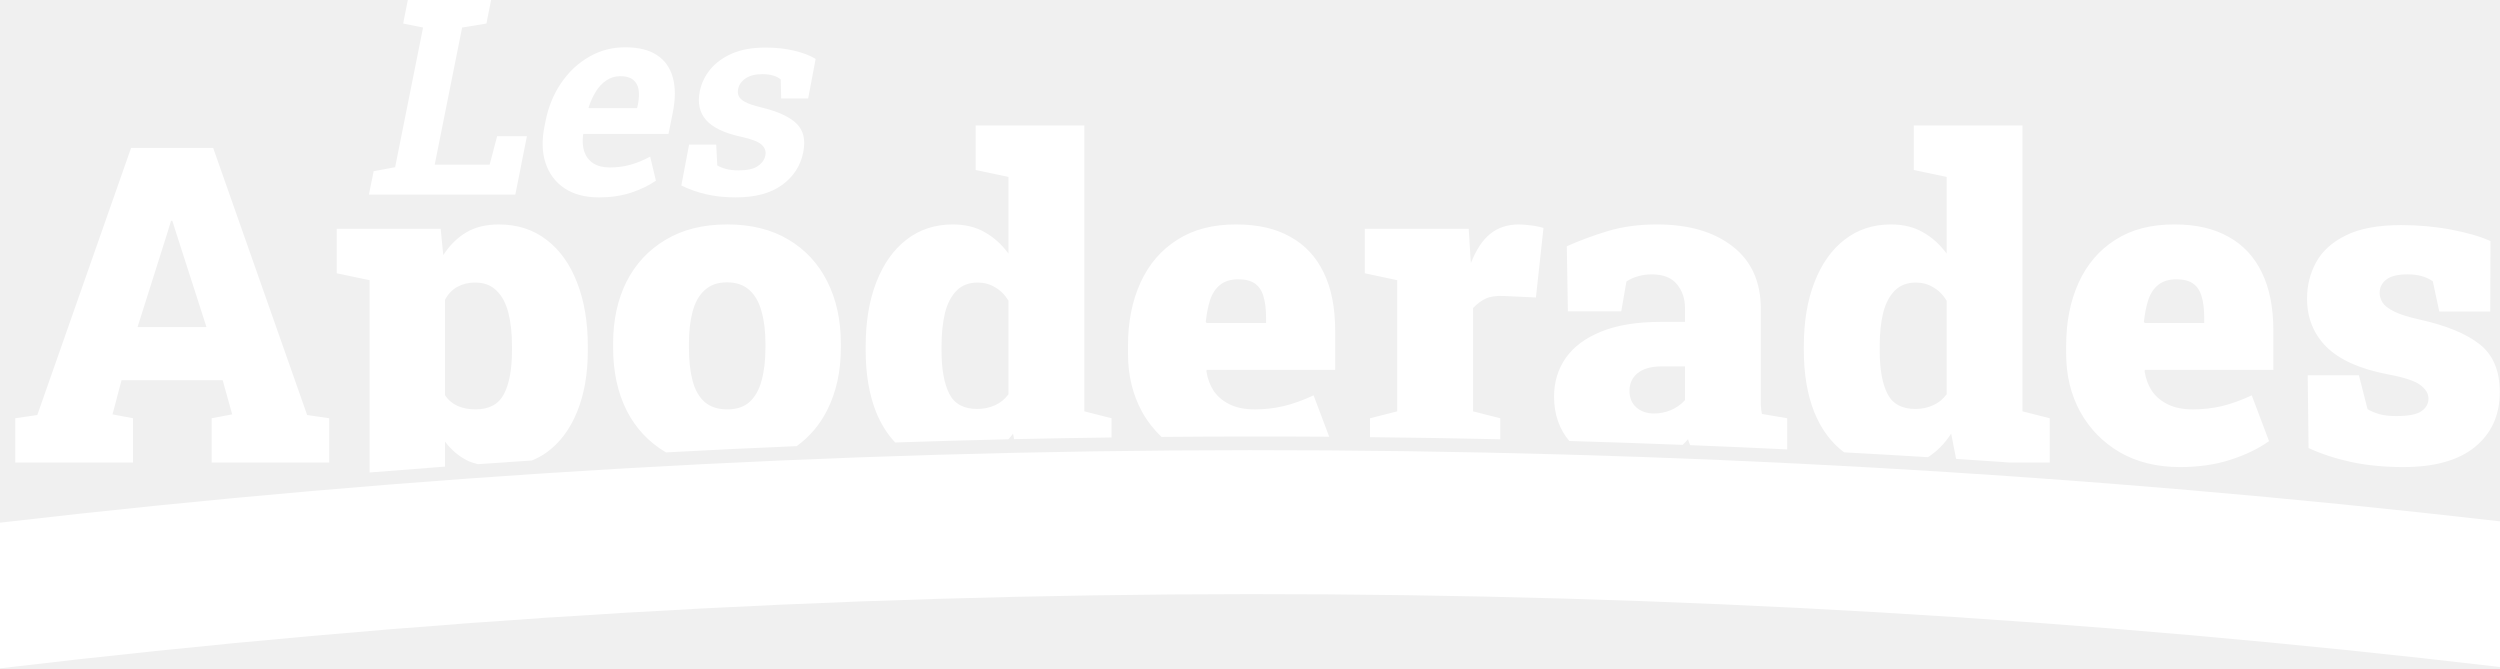
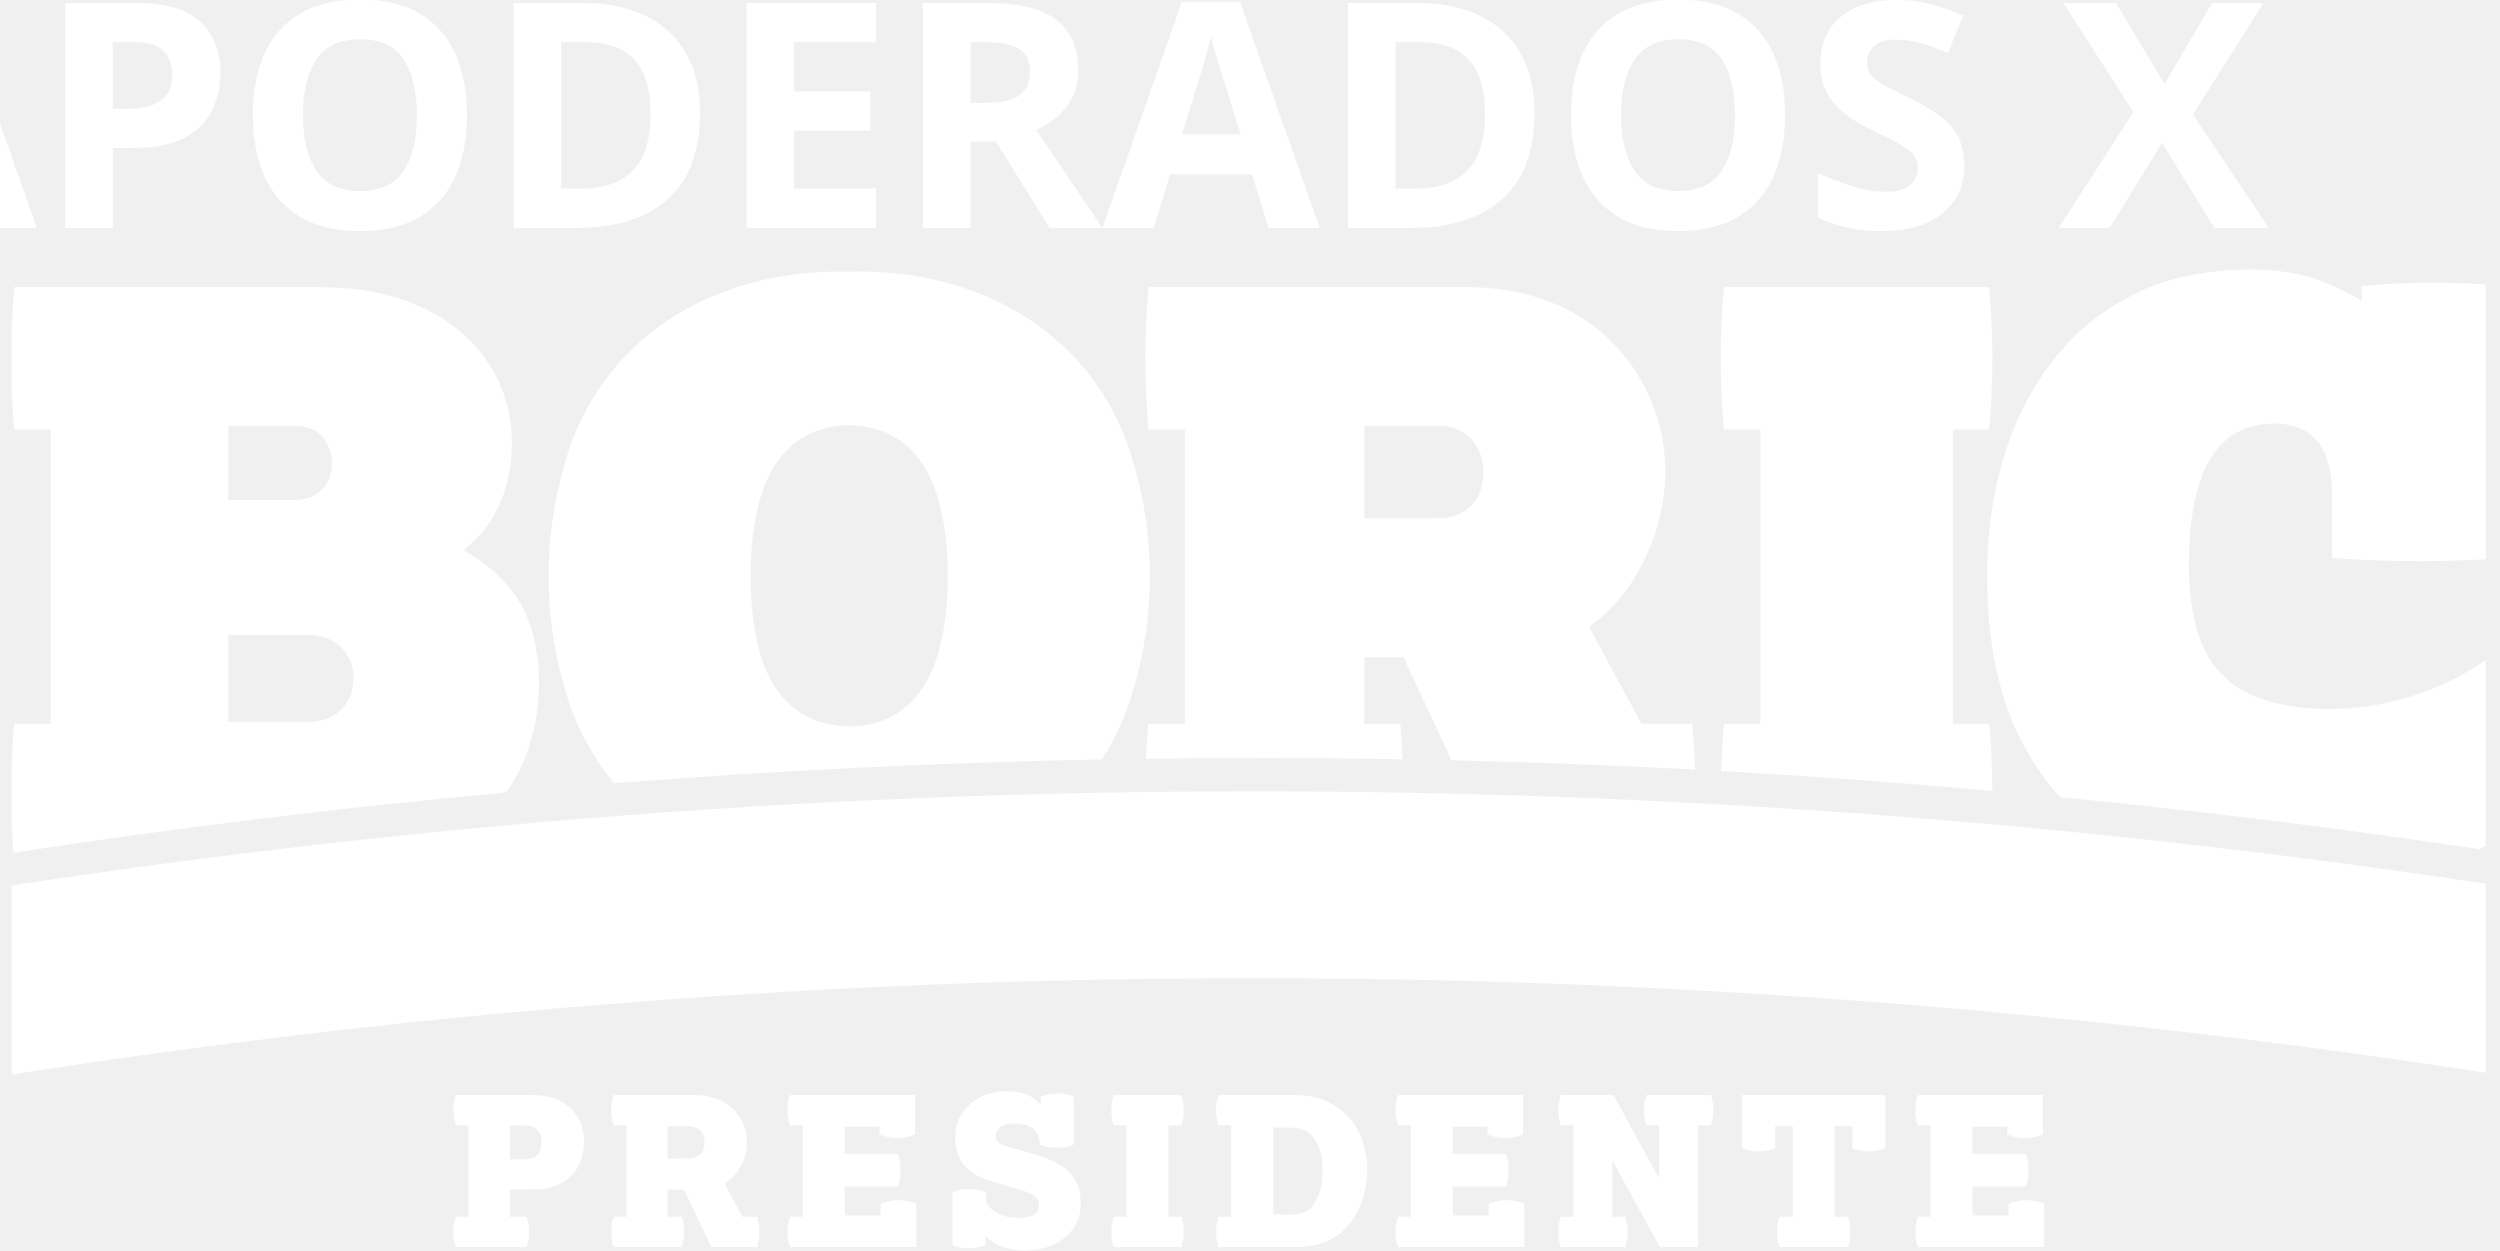
- <svg xmlns="http://www.w3.org/2000/svg" width="158.232mm" height="42.301mm" viewBox="0 0 158.232 42.301" version="1.1" id="svg5">
-   <defs id="defs2" />
-   <g id="layer1" transform="translate(-31.92137,-84.43742)">
-     <path id="path11451" style="font-weight:900;font-size:28.007px;line-height:1.25;font-family:'Roboto Slab';-inkscape-font-specification:'Roboto Slab Heavy';fill:#ffffff;stroke-width:0.7" d="m 93.674,92.38 v 2.817 l 2.078,0.438 v 4.854 c -0.428,-0.583 -0.93,-1.035 -1.504,-1.354 -0.565,-0.328 -1.24,-0.492 -2.024,-0.492 -1.13,0 -2.111,0.324 -2.94,0.971 -0.821,0.638 -1.454,1.537 -1.901,2.694 -0.447,1.149 -0.67,2.493 -0.67,4.034 v 0.287 c 0,1.477 0.219,2.772 0.656,3.884 0.309,0.764 0.717,1.402 1.21,1.93 2.39,-0.079 4.781,-0.148 7.172,-0.202 0.094,-0.124 0.2,-0.224 0.288,-0.36 l 0.068,0.351 c 2.056,-0.045 4.112,-0.079 6.168,-0.106 v -1.216 l -1.723,-0.438 V 92.38 h -4.8 z m 59.378,0 v 2.817 l 2.078,0.438 v 4.854 c -0.428,-0.583 -0.93,-1.035 -1.504,-1.354 -0.565,-0.328 -1.24,-0.492 -2.024,-0.492 -1.131,0 -2.111,0.324 -2.94,0.971 -0.821,0.638 -1.454,1.537 -1.901,2.694 -0.447,1.149 -0.67,2.493 -0.67,4.034 v 0.287 c 0,1.477 0.219,2.772 0.656,3.884 0.443,1.094 1.076,1.945 1.896,2.555 1.769,0.095 3.538,0.197 5.306,0.306 0.558,-0.361 1.052,-0.849 1.468,-1.493 l 0.311,1.601 c 1.139,0.073 2.277,0.152 3.415,0.231 h 2.51 v -2.803 l -1.723,-0.438 V 92.38 h -4.8 z m -112.835,1.422 -5.935,16.903 -1.395,0.205 v 2.803 h 7.453 v -2.803 l -1.299,-0.246 0.574,-2.161 h 6.4 l 0.602,2.161 -1.299,0.246 v 2.803 h 7.439 v -2.803 l -1.395,-0.205 -5.948,-16.903 z m 2.53,4.609 h 0.082 l 0.219,0.697 1.942,6.031 h -4.363 l 1.887,-5.962 z m 20.759,0.232 c -0.821,0 -1.514,0.169 -2.079,0.506 -0.565,0.337 -1.048,0.816 -1.45,1.436 l -0.164,-1.668 h -6.577 v 2.817 l 2.078,0.438 v 12.169 c 1.59,-0.129 3.181,-0.253 4.773,-0.371 v -1.582 c 0.401,0.529 0.875,0.93 1.422,1.204 0.204,0.101 0.433,0.162 0.661,0.226 1.139,-0.081 2.277,-0.159 3.416,-0.235 0.322,-0.136 0.631,-0.293 0.914,-0.497 0.848,-0.611 1.495,-1.468 1.942,-2.571 0.456,-1.112 0.684,-2.407 0.684,-3.884 v -0.287 c 0,-1.532 -0.228,-2.876 -0.684,-4.034 -0.447,-1.158 -1.089,-2.056 -1.928,-2.694 -0.839,-0.647 -1.842,-0.971 -3.009,-0.971 z m 14.428,0 c -1.513,0 -2.808,0.324 -3.884,0.971 -1.076,0.638 -1.901,1.523 -2.475,2.653 -0.565,1.131 -0.848,2.434 -0.848,3.911 v 0.273 c 0,1.495 0.283,2.813 0.848,3.952 0.574,1.131 1.4,2.015 2.475,2.653 0.01,0.006 0.022,0.01 0.033,0.015 2.755,-0.149 5.511,-0.282 8.268,-0.397 0.813,-0.597 1.463,-1.352 1.929,-2.285 0.574,-1.14 0.861,-2.453 0.861,-3.939 v -0.273 c 0,-1.486 -0.287,-2.794 -0.861,-3.925 -0.565,-1.13 -1.386,-2.015 -2.462,-2.653 -1.067,-0.638 -2.361,-0.958 -3.883,-0.958 z m 32.26,0 c -1.486,-0.009 -2.74,0.315 -3.761,0.971 -1.021,0.647 -1.796,1.55 -2.325,2.708 -0.529,1.158 -0.793,2.489 -0.793,3.993 v 0.506 c -10e-6,1.368 0.296,2.593 0.889,3.678 0.335,0.604 0.75,1.129 1.232,1.592 3.538,-0.03 7.076,-0.036 10.614,-0.012 l -0.988,-2.619 c -0.666,0.31 -1.299,0.538 -1.901,0.684 -0.593,0.137 -1.199,0.205 -1.819,0.205 -0.629,0 -1.158,-0.105 -1.586,-0.315 -0.428,-0.21 -0.766,-0.492 -1.012,-0.847 -0.237,-0.365 -0.392,-0.779 -0.465,-1.244 l 0.013,-0.096 h 8.137 v -2.475 c 0,-1.459 -0.242,-2.685 -0.725,-3.678 -0.483,-1.003 -1.189,-1.76 -2.119,-2.27 -0.921,-0.52 -2.051,-0.78 -3.392,-0.78 z m 17.873,0 c -0.729,0 -1.34,0.201 -1.832,0.602 -0.483,0.392 -0.889,1.007 -1.217,1.846 l -0.027,-0.369 -0.11,-1.805 h -6.578 v 2.817 l 2.052,0.438 v 8.301 l -1.723,0.438 v 1.196 c 2.749,0.029 5.498,0.071 8.246,0.133 v -1.329 l -1.723,-0.438 v -6.537 c 0.274,-0.283 0.542,-0.484 0.807,-0.602 0.274,-0.128 0.647,-0.182 1.121,-0.164 l 2.051,0.096 0.479,-4.403 c -0.283,-0.082 -0.561,-0.137 -0.835,-0.164 -0.274,-0.036 -0.51,-0.055 -0.711,-0.055 z m 8.725,0 c -1.131,0 -2.156,0.137 -3.077,0.41 -0.912,0.274 -1.787,0.597 -2.626,0.971 l 0.068,4.117 h 3.378 l 0.328,-1.887 c 0.219,-0.146 0.46,-0.255 0.725,-0.328 0.274,-0.082 0.565,-0.123 0.875,-0.123 0.729,0 1.263,0.21 1.6,0.629 0.337,0.41 0.506,0.912 0.506,1.504 v 0.875 h -1.545 c -1.504,0 -2.758,0.205 -3.761,0.615 -0.994,0.401 -1.741,0.958 -2.243,1.669 -0.492,0.711 -0.738,1.527 -0.738,2.448 0,1.127 0.334,2.054 0.963,2.806 2.392,0.069 4.783,0.152 7.173,0.245 0.114,-0.12 0.235,-0.224 0.343,-0.358 0.025,0.125 0.089,0.251 0.131,0.376 2.049,0.081 4.097,0.17 6.145,0.27 v -1.972 l -1.6,-0.273 c -0.036,-0.182 -0.059,-0.374 -0.068,-0.575 v -0.615 -5.457 c 0,-1.714 -0.592,-3.031 -1.778,-3.952 -1.185,-0.93 -2.785,-1.395 -4.8,-1.395 z m 32.78,0 c -1.486,-0.009 -2.74,0.315 -3.761,0.971 -1.021,0.647 -1.796,1.55 -2.324,2.708 -0.529,1.158 -0.793,2.489 -0.793,3.993 v 0.506 c 0,1.368 0.296,2.593 0.889,3.678 0.602,1.085 1.44,1.942 2.516,2.571 1.085,0.62 2.352,0.93 3.802,0.93 1.176,0 2.243,-0.155 3.2,-0.465 0.957,-0.31 1.769,-0.702 2.434,-1.176 l -1.094,-2.899 c -0.666,0.31 -1.299,0.538 -1.901,0.684 -0.593,0.137 -1.199,0.205 -1.818,0.205 -0.629,0 -1.158,-0.105 -1.586,-0.315 -0.428,-0.21 -0.766,-0.492 -1.012,-0.848 -0.237,-0.365 -0.392,-0.779 -0.465,-1.244 l 0.013,-0.096 h 8.137 v -2.475 c 0,-1.459 -0.241,-2.685 -0.725,-3.678 -0.483,-1.003 -1.19,-1.76 -2.12,-2.27 -0.921,-0.52 -2.051,-0.78 -3.392,-0.78 z m 14.318,0.041 c -1.459,0 -2.626,0.219 -3.501,0.656 -0.866,0.428 -1.49,0.994 -1.873,1.696 -0.383,0.702 -0.575,1.467 -0.575,2.297 0,1.222 0.41,2.243 1.231,3.063 0.821,0.811 2.097,1.386 3.829,1.723 1.085,0.201 1.792,0.433 2.12,0.697 0.337,0.255 0.506,0.538 0.506,0.848 0,0.319 -0.146,0.584 -0.438,0.793 -0.292,0.21 -0.825,0.315 -1.6,0.315 -0.419,0 -0.78,-0.041 -1.081,-0.124 -0.301,-0.091 -0.547,-0.196 -0.738,-0.314 l -0.547,-2.147 h -3.241 l 0.055,4.609 c 0.811,0.374 1.718,0.67 2.721,0.889 1.012,0.21 2.102,0.315 3.269,0.315 1.987,0 3.5,-0.424 4.54,-1.272 1.048,-0.857 1.573,-2.015 1.573,-3.474 0,-1.358 -0.429,-2.37 -1.286,-3.036 -0.848,-0.666 -2.115,-1.185 -3.802,-1.559 -0.702,-0.155 -1.235,-0.324 -1.6,-0.506 -0.365,-0.182 -0.611,-0.374 -0.738,-0.574 -0.119,-0.201 -0.178,-0.401 -0.178,-0.602 0,-0.346 0.141,-0.629 0.424,-0.847 0.283,-0.219 0.73,-0.328 1.34,-0.328 0.328,0 0.624,0.036 0.889,0.109 0.264,0.073 0.501,0.182 0.711,0.328 l 0.41,1.915 h 3.227 l 0.014,-4.458 c -0.647,-0.292 -1.477,-0.533 -2.489,-0.725 -1.003,-0.191 -2.06,-0.287 -3.172,-0.287 z m -73.587,3.432 c 0.447,0 0.798,0.091 1.053,0.273 0.255,0.182 0.433,0.452 0.533,0.807 0.109,0.356 0.164,0.798 0.164,1.327 v 0.356 h -3.761 l -0.055,-0.069 c 0.055,-0.52 0.146,-0.98 0.274,-1.381 0.137,-0.41 0.346,-0.73 0.629,-0.958 0.292,-0.237 0.679,-0.356 1.162,-0.356 z m 59.378,0 c 0.447,0 0.798,0.091 1.053,0.273 0.255,0.182 0.433,0.452 0.533,0.807 0.109,0.356 0.164,0.798 0.164,1.327 v 0.356 h -3.761 l -0.055,-0.069 c 0.055,-0.52 0.146,-0.98 0.274,-1.381 0.137,-0.41 0.346,-0.73 0.629,-0.958 0.292,-0.237 0.679,-0.356 1.162,-0.356 z m -91.747,0.192 c 0.593,0 1.067,0.164 1.422,0.492 0.356,0.319 0.611,0.77 0.766,1.354 0.164,0.574 0.246,1.249 0.246,2.024 v 0.273 c 0,0.802 -0.082,1.495 -0.246,2.079 -0.155,0.583 -0.41,1.034 -0.766,1.353 -0.346,0.31 -0.812,0.465 -1.395,0.465 -0.602,0 -1.08,-0.155 -1.436,-0.465 -0.356,-0.31 -0.611,-0.756 -0.766,-1.34 -0.155,-0.583 -0.233,-1.281 -0.233,-2.092 v -0.273 c 0,-0.775 0.078,-1.45 0.233,-2.024 0.155,-0.583 0.41,-1.035 0.766,-1.354 0.356,-0.328 0.825,-0.492 1.409,-0.492 z m -15.946,0.013 c 0.565,0 1.017,0.169 1.354,0.506 0.346,0.328 0.597,0.794 0.752,1.395 0.155,0.602 0.232,1.308 0.232,2.119 v 0.287 c 0,1.176 -0.169,2.092 -0.506,2.749 -0.337,0.647 -0.939,0.971 -1.805,0.971 -0.419,0 -0.797,-0.073 -1.135,-0.219 -0.337,-0.155 -0.602,-0.383 -0.793,-0.684 v -6.031 c 0.191,-0.365 0.451,-0.638 0.779,-0.821 0.337,-0.182 0.711,-0.273 1.121,-0.273 z m 31.809,0 c 0.41,0 0.78,0.1 1.108,0.301 0.337,0.191 0.62,0.474 0.847,0.848 v 5.922 c -0.228,0.31 -0.515,0.542 -0.861,0.697 -0.346,0.155 -0.72,0.233 -1.121,0.233 -0.848,0 -1.436,-0.319 -1.764,-0.957 -0.328,-0.647 -0.492,-1.559 -0.492,-2.735 v -0.287 c 0,-0.802 0.073,-1.504 0.219,-2.106 0.155,-0.602 0.401,-1.071 0.738,-1.409 0.337,-0.337 0.78,-0.506 1.327,-0.506 z m 59.378,0 c 0.41,0 0.78,0.1 1.108,0.301 0.337,0.191 0.62,0.474 0.848,0.848 v 5.922 c -0.228,0.31 -0.515,0.542 -0.861,0.697 -0.346,0.155 -0.72,0.233 -1.121,0.233 -0.848,0 -1.436,-0.319 -1.764,-0.957 -0.328,-0.647 -0.492,-1.559 -0.492,-2.735 v -0.287 c 0,-0.802 0.073,-1.504 0.219,-2.106 0.155,-0.602 0.401,-1.071 0.738,-1.409 0.337,-0.337 0.78,-0.506 1.327,-0.506 z M 137.08,107.628 h 1.49 v 2.133 c -0.255,0.283 -0.561,0.497 -0.916,0.643 -0.346,0.137 -0.693,0.205 -1.039,0.205 -0.456,0 -0.83,-0.128 -1.121,-0.383 -0.292,-0.255 -0.438,-0.606 -0.438,-1.053 0,-0.465 0.173,-0.839 0.52,-1.121 0.356,-0.283 0.857,-0.424 1.504,-0.424 z" />
-     <g aria-label="Les" id="text2564" style="font-size:28.007px;line-height:1.25;fill:#ffffff;stroke-width:0.7" transform="matrix(0.6185571,0,0,0.6185571,26.47577,36.88216)">
-       <path d="m 46.556,96.792 0.479,-2.393 2.202,-0.41 2.858,-14.291 -2.038,-0.41 0.479,-2.407 h 2.12 3.993 2.407 l -0.479,2.407 -2.489,0.41 -2.803,14.031 h 5.621 l 0.766,-2.913 h 3.05 l -1.19,5.976 z" style="font-style:italic;font-weight:bold;font-family:'Roboto Slab';-inkscape-font-specification:'Roboto Slab Bold';fill:#ffffff" id="path11444" />
-       <path d="m 70.095,97.079 q -2.12,0 -3.528,-0.93 -1.395,-0.944 -1.942,-2.585 -0.533,-1.641 -0.109,-3.747 l 0.109,-0.547 q 0.438,-2.202 1.6,-3.897 1.162,-1.709 2.858,-2.68 1.696,-0.985 3.72,-0.971 2.01,0 3.214,0.793 1.217,0.793 1.627,2.284 0.424,1.491 0,3.61 l -0.438,2.174 h -8.698 l -0.041,0.082 q -0.123,0.971 0.123,1.737 0.26,0.752 0.916,1.19 0.656,0.424 1.709,0.424 1.094,0 2.092,-0.274 1.012,-0.287 2.024,-0.834 l 0.588,2.462 q -1.067,0.738 -2.557,1.231 -1.477,0.479 -3.268,0.479 z m -1.039,-9.135 h 4.937 l 0.082,-0.356 q 0.178,-0.903 0.068,-1.545 -0.109,-0.656 -0.574,-1.012 -0.451,-0.356 -1.285,-0.356 -0.793,0 -1.422,0.424 -0.629,0.41 -1.08,1.135 -0.451,0.725 -0.752,1.641 z" style="font-style:italic;font-weight:bold;font-family:'Roboto Slab';-inkscape-font-specification:'Roboto Slab Bold';fill:#ffffff" id="path11446" />
-       <path d="m 84.099,97.079 q -1.655,0 -3.022,-0.315 -1.368,-0.315 -2.557,-0.903 l 0.793,-4.185 h 2.776 l 0.109,2.133 q 0.41,0.232 0.93,0.369 0.533,0.137 1.244,0.137 1.34,0 1.969,-0.438 0.643,-0.438 0.779,-1.094 0.123,-0.615 -0.369,-1.08 -0.492,-0.479 -2.147,-0.834 -2.516,-0.547 -3.542,-1.696 -1.012,-1.149 -0.656,-2.94 0.246,-1.231 1.067,-2.243 0.834,-1.012 2.229,-1.627 1.409,-0.615 3.405,-0.615 1.668,0 2.995,0.328 1.327,0.315 2.161,0.834 l -0.766,4.048 h -2.762 l -0.041,-1.942 q -0.315,-0.274 -0.793,-0.41 -0.465,-0.137 -1.094,-0.137 -1.053,0 -1.696,0.424 -0.643,0.424 -0.779,1.094 -0.082,0.383 0.055,0.711 0.137,0.328 0.656,0.615 0.533,0.287 1.614,0.547 2.612,0.629 3.665,1.682 1.053,1.039 0.67,2.927 -0.41,2.065 -2.161,3.337 -1.75,1.272 -4.732,1.272 z" style="font-style:italic;font-weight:bold;font-family:'Roboto Slab';-inkscape-font-specification:'Roboto Slab Bold';fill:#ffffff" id="path11448" />
+ <svg xmlns="http://www.w3.org/2000/svg" width="1458.686" height="729.693" viewBox="0 0 1458.686 729.693" version="1.1" xml:space="preserve" style="clip-rule:evenodd;fill-rule:evenodd;stroke-linejoin:round;stroke-miterlimit:2" id="svg68">
+   <defs id="defs72" />
+   <g transform="translate(-2391.393,-1311.512)" id="g66">
+     <g transform="translate(2569.75,1555.36)" id="g4" style="fill:#ffffff;stroke:none">
+       <path d="M 0,177.379 H -45.155 V 126.638 H 0 c 9.311,0 16.294,2.487 20.948,7.448 4.656,4.968 6.984,10.867 6.984,17.689 C 27.777,167.484 16.886,177.794 0,177.379 M -45.155,4.642 h 38.021 c 8.133,0 13.92,2.347 17.367,7.041 3.44,4.695 5.163,9.55 5.163,14.55 -0.093,12.789 -8.658,21.97 -22.53,21.593 H -45.155 Z M 132.593,126.004 C 126.587,103.28 111.456,88.299 92.034,77.102 111.507,62.187 120.396,39.595 120.31,14.061 120.279,-24.967 94.894,-56.058 57.269,-68.68 43.051,-73.779 26.516,-76.329 7.671,-76.329 h -177.713 c -0.652,7.372 -1.12,14.714 -1.427,22.043 v 39.054 c 0.307,7.327 0.775,14.666 1.427,22.033 h 21.244 v 171.658 h -21.244 c -0.663,7.492 -1.124,14.953 -1.427,22.402 v 37.961 c 0.201,4.956 0.458,9.915 0.816,14.886 95.564,-14.638 191.477,-26.374 287.601,-35.198 18.736,-25.91 23.313,-62.38 15.645,-92.506" style="fill-rule:nonzero;fill:#ffffff;stroke:none" id="path2" />
    </g>
-     <path style="color:#000000;clip-rule:nonzero;fill:#ffffff;fill-rule:nonzero;stroke:none;stroke-width:1.985;stroke-linejoin:miter;stroke-miterlimit:2;-inkscape-stroke:none" d="m 31.921,117.519 v 9.219 c 52.41,-6.234 105.812,-6.262 158.232,-0.084 v -9.219 c -52.433,-6.036 -105.807,-6.007 -158.232,0.084" id="path11546" />
+     <g transform="translate(2887.36,1501.21)" id="g8" style="fill:#ffffff;stroke:none">
+       <path d="m 0,234.233 c -46.018,-1.117 -57.621,-41.495 -58.011,-87.713 0.316,-45.957 12.12,-87.196 58.012,-88.176 44.489,1.243 56.928,42.952 57.082,88.177 C 56.924,191.864 44.49,232.99 0,234.233 M 165.911,82.013 C 145.517,7.734 78.951,-33.01 0.001,-31.224 c -79.708,-1.831 -146.175,38.459 -166.84,113.236 -12.034,42.486 -12.098,86.388 0.001,128.784 6.082,21.836 16.091,40.73 29.196,56.492 94.716,-7.438 189.606,-12.061 284.539,-13.864 8.197,-12.646 14.647,-26.88 19.014,-42.628 12.098,-42.396 12.036,-86.299 0,-128.783" style="fill-rule:nonzero;fill:#ffffff;stroke:none" id="path6" />
+     </g>
+     <g transform="translate(3187.48,1679.58)" id="g12" style="fill:#ffffff;stroke:none">
+       <path d="m 0,-119.578 h 43.743 c 7.445,0 13.568,2.486 18.381,7.446 4.806,4.965 7.213,11.48 7.213,19.545 0.2,16.344 -10.313,27.122 -26.525,26.989 H 0 Z m -104.722,2.159 V 54.238 h -21.41 c -0.608,6.823 -1.063,13.621 -1.374,20.406 49.944,-0.68 99.897,-0.577 149.838,0.301 C 22.022,68.06 21.561,61.162 20.944,54.238 H 0 V 15.373 h 22.815 l 28.01,60.152 c 47.389,1.115 94.765,2.928 142.112,5.446 -0.284,-8.887 -0.791,-17.788 -1.582,-26.733 H 161.649 L 131.02,-2.38 c 22.996,-15.874 36.93,-42.167 42.232,-68.454 10.762,-50.546 -16.605,-102.87 -65.205,-121.129 -14.386,-5.721 -30.558,-8.586 -48.498,-8.586 h -185.516 c -2.465,27.847 -2.465,55.291 0,83.13 z" style="fill-rule:nonzero;fill:#ffffff;stroke:none" id="path10" />
+     </g>
+     <g transform="translate(3418.51,1689.82)" id="g16" style="fill:#ffffff;stroke:none">
+       <path d="M 0,-127.657 V 44 h -21.256 c -0.816,9.229 -1.337,18.411 -1.612,27.579 C 29.919,74.556 82.666,78.407 135.353,83.13 135.284,70.121 134.692,57.106 133.534,44 h -21.256 v -171.657 h 21.256 c 2.461,-27.84 2.461,-55.283 0,-83.13 h -154.79 c -2.465,27.847 -2.466,55.291 0,83.13 z" style="fill-rule:nonzero;fill:#ffffff;stroke:none" id="path14" />
+     </g>
+     <g transform="translate(3785.42,1550.28)" id="g20" style="fill:#ffffff;stroke:none">
+       <path d="m 0,170.94 c -30.03,7.358 -75.612,5.829 -96.18,-14.778 -13.767,-12.506 -20.643,-34.249 -20.643,-65.215 0,-55.047 16.575,-82.573 49.732,-82.574 24.568,0.071 33.699,16.869 33.779,40.817 v 37.58 c 29.813,2.219 59.676,2.439 89.608,0.816 V -72.872 c -24.114,-1.463 -48.229,-1.18 -72.333,0.937 v 8.734 c -5.918,-3.736 -14.012,-7.706 -24.285,-11.909 -27.383,-10.653 -77.011,-7.545 -104.846,6.304 -63.186,28.732 -89.853,98.333 -89.435,166.727 0,54.701 14.228,97.521 42.684,128.455 81.682,8.005 163.199,18.119 244.471,30.327 0.176,-0.077 0.354,-0.151 0.529,-0.23 1.129,-0.536 2.189,-1.04 3.215,-1.53 V 146.415 C 39.946,157.594 20.479,166.478 0,170.94" style="fill-rule:nonzero;fill:#ffffff;stroke:none" id="path18" />
+     </g>
+     <g transform="matrix(0,1,1,0,3138.54,1124.96)" id="g24" style="fill:#ffffff;stroke:none">
+       <path d="m 703.174,-740.261 h 110.31 c -74.596,478.101 -74.925,965.252 -1,1443.435 H 702.173 c -72.222,-478.309 -71.878,-965.205 1.001,-1443.435" style="fill-rule:nonzero;fill:#ffffff;stroke:none" id="path22" />
+     </g>
+     <g transform="translate(2697.15,2001.67)" id="g28" style="fill:#ffffff;stroke:none">
+       <path d="m 0,-13.746 c 3.162,0 5.656,-0.77 7.48,-2.312 1.826,-1.539 2.738,-4.134 2.738,-7.785 0,-3.323 -0.894,-5.757 -2.676,-7.298 -1.785,-1.539 -4.178,-2.311 -7.177,-2.311 h -8.636 v 19.706 z m -32.356,33.573 v -53.4 h -7.421 c -0.487,-1.378 -0.851,-2.838 -1.095,-4.379 -0.243,-1.54 -0.364,-3 -0.364,-4.38 0,-1.377 0.121,-2.858 0.364,-4.439 0.244,-1.581 0.608,-3.06 1.095,-4.44 H 4.865 c 4.946,0 9.285,0.69 13.016,2.068 3.729,1.379 6.873,3.284 9.428,5.717 2.553,2.432 4.479,5.312 5.777,8.636 1.297,3.326 1.946,6.934 1.946,10.826 0,3.244 -0.486,6.529 -1.46,9.853 -0.972,3.326 -2.635,6.326 -4.987,9.002 -2.353,2.676 -5.454,4.846 -9.305,6.508 C 15.427,3.062 10.622,3.892 4.865,3.892 H -8.271 v 15.935 h 9.73 c 0.487,1.38 0.853,2.84 1.095,4.379 0.244,1.542 0.365,3.001 0.365,4.379 0,1.38 -0.121,2.858 -0.365,4.44 -0.242,1.582 -0.608,3.062 -1.095,4.44 h -41.236 c -0.487,-1.378 -0.851,-2.858 -1.095,-4.44 -0.243,-1.582 -0.364,-3.06 -0.364,-4.44 0,-1.378 0.121,-2.837 0.364,-4.379 0.244,-1.539 0.608,-2.999 1.095,-4.379 z" style="fill-rule:nonzero;fill:#ffffff;stroke:none" id="path26" />
+     </g>
+     <g transform="translate(2792.14,2002.15)" id="g32" style="fill:#ffffff;stroke:none">
+       <path d="m 0,-14.718 c 6.892,0 10.339,-3.121 10.339,-9.366 0,-6.244 -3.447,-9.367 -10.339,-9.367 h -11.191 v 18.733 z m -35.276,34.06 v -53.401 h -7.42 c -0.487,-1.378 -0.852,-2.838 -1.095,-4.379 -0.243,-1.54 -0.365,-3 -0.365,-4.38 0,-1.377 0.122,-2.858 0.365,-4.439 0.243,-1.581 0.608,-3.06 1.095,-4.44 H 4.622 c 4.702,0 8.96,0.73 12.773,2.189 3.81,1.46 7.012,3.448 9.609,5.961 2.595,2.515 4.601,5.455 6.021,8.819 1.418,3.366 2.129,6.914 2.129,10.644 0,1.541 -0.204,3.365 -0.608,5.473 -0.407,2.11 -1.095,4.279 -2.068,6.508 -0.973,2.232 -2.311,4.401 -4.014,6.508 -1.703,2.109 -3.853,3.935 -6.447,5.474 l 10.339,19.463 h 8.637 c 0.486,1.379 0.851,2.839 1.095,4.378 0.243,1.542 0.364,3.001 0.364,4.379 0,1.38 -0.121,2.859 -0.364,4.441 -0.244,1.581 -0.609,3.061 -1.095,4.439 H 14.231 L -1.582,3.528 h -9.609 v 15.814 h 8.15 c 0.486,1.379 0.852,2.839 1.095,4.378 0.243,1.542 0.364,3.001 0.364,4.379 0,1.38 -0.121,2.859 -0.364,4.441 -0.243,1.581 -0.609,3.061 -1.095,4.439 h -39.655 c -0.487,-1.378 -0.852,-2.858 -1.095,-4.439 -0.243,-1.582 -0.365,-3.061 -0.365,-4.441 0,-1.378 0.122,-2.837 0.365,-4.379 0.243,-1.539 0.608,-2.999 1.095,-4.378 z" style="fill-rule:nonzero;fill:#ffffff;stroke:none" id="path30" />
+     </g>
+     <g transform="translate(2859.71,1968.1)" id="g36" style="fill:#ffffff;stroke:none">
+       <path d="M 0,53.4 V 0 h -7.42 c -0.486,-1.378 -0.851,-2.838 -1.095,-4.379 -0.243,-1.54 -0.364,-3 -0.364,-4.38 0,-1.377 0.121,-2.859 0.364,-4.44 0.244,-1.581 0.609,-3.059 1.095,-4.439 H 65.564 V 5.23 C 64.105,5.96 62.421,6.507 60.517,6.872 58.61,7.237 56.847,7.42 55.226,7.42 53.603,7.42 51.819,7.237 49.873,6.872 47.927,6.507 46.224,5.96 44.765,5.23 V 0.851 H 24.572 v 15.814 h 31.14 c 0.486,1.459 0.851,3.04 1.095,4.743 0.243,1.704 0.365,3.285 0.365,4.744 0,1.46 -0.122,3.041 -0.365,4.744 -0.244,1.703 -0.609,3.284 -1.095,4.744 h -31.14 v 16.908 h 20.922 v -6.69 c 1.46,-0.729 3.163,-1.277 5.11,-1.642 1.946,-0.365 3.728,-0.547 5.351,-0.547 1.621,0 3.385,0.182 5.292,0.547 1.904,0.365 3.588,0.913 5.048,1.642 v 25.18 H -7.42 C -7.906,69.66 -8.271,68.2 -8.515,66.659 -8.758,65.119 -8.879,63.66 -8.879,62.28 c 0,-1.378 0.121,-2.859 0.364,-4.44 0.244,-1.582 0.609,-3.06 1.095,-4.44 z" style="fill-rule:nonzero;fill:#ffffff;stroke:none" id="path34" />
+     </g>
+     <g transform="translate(2947.16,1982.21)" id="g40" style="fill:#ffffff;stroke:none">
+       <path d="m 0,25.057 c 1.378,-0.648 2.938,-1.134 4.683,-1.459 1.743,-0.323 3.424,-0.487 5.047,-0.487 1.622,0 3.346,0.164 5.17,0.487 1.825,0.325 3.425,0.811 4.805,1.459 v 4.258 c 0,0.972 0.385,2.089 1.156,3.345 0.77,1.258 1.925,2.414 3.467,3.466 1.539,1.056 3.467,1.947 5.777,2.677 2.312,0.73 5.007,1.094 8.089,1.094 4.459,0 7.622,-0.668 9.489,-2.006 1.865,-1.339 2.797,-3.143 2.797,-5.414 0,-1.946 -0.751,-3.607 -2.25,-4.987 -1.501,-1.378 -4.035,-2.594 -7.602,-3.649 L 23.354,18.732 C 20.354,17.84 17.535,16.745 14.9,15.448 12.265,14.151 9.953,12.488 7.967,10.46 5.979,8.434 4.419,6.02 3.284,3.222 2.147,0.425 1.581,-2.921 1.581,-6.812 c 0,-4.784 0.931,-8.881 2.798,-12.286 1.864,-3.407 4.216,-6.204 7.055,-8.394 2.837,-2.189 6,-3.81 9.488,-4.865 3.485,-1.054 6.851,-1.581 10.097,-1.581 5.837,0 10.378,0.832 13.623,2.493 3.243,1.663 5.513,3.509 6.811,5.535 v -4.866 c 1.379,-0.648 2.96,-1.135 4.745,-1.46 1.782,-0.322 3.446,-0.486 4.987,-0.486 1.54,0 3.163,0.164 4.866,0.486 1.703,0.325 3.242,0.812 4.622,1.46 v 27.855 c -1.38,0.651 -2.919,1.137 -4.622,1.46 -1.703,0.326 -3.366,0.487 -4.988,0.487 -1.623,0 -3.386,-0.161 -5.292,-0.487 -1.906,-0.323 -3.547,-0.809 -4.925,-1.46 v -1.337 c 0,-2.919 -1.198,-5.454 -3.589,-7.603 -2.393,-2.147 -6.265,-3.224 -11.616,-3.224 -2.19,0 -4.036,0.305 -5.536,0.913 -1.501,0.608 -2.657,1.359 -3.466,2.25 -0.973,1.137 -1.459,2.433 -1.459,3.893 0,1.217 0.383,2.353 1.155,3.406 0.769,1.055 2.655,2.028 5.656,2.919 l 13.016,3.65 c 3.892,1.136 7.621,2.392 11.191,3.77 3.568,1.38 6.73,3.162 9.488,5.353 2.755,2.189 4.966,4.907 6.629,8.149 1.662,3.244 2.494,7.299 2.494,12.164 0,4.947 -1.015,9.165 -3.041,12.651 -2.028,3.488 -4.604,6.346 -7.725,8.576 -3.122,2.231 -6.61,3.852 -10.461,4.865 -3.853,1.014 -7.603,1.521 -11.251,1.521 -2.597,0 -5.13,-0.243 -7.602,-0.73 -2.476,-0.486 -4.745,-1.155 -6.813,-2.007 -2.067,-0.851 -3.853,-1.844 -5.353,-2.98 -1.501,-1.135 -2.615,-2.311 -3.344,-3.528 v 5.96 c -1.38,0.651 -2.961,1.137 -4.744,1.46 -1.785,0.324 -3.448,0.487 -4.988,0.487 -1.541,0 -3.162,-0.163 -4.865,-0.487 C 2.919,56.847 1.378,56.361 0,55.71 Z" style="fill-rule:nonzero;fill:#ffffff;stroke:none" id="path38" />
+     </g>
+     <g transform="translate(3048.66,1968.1)" id="g44" style="fill:#ffffff;stroke:none">
+       <path d="M 0,53.4 V 0 h -7.421 c -0.486,-1.378 -0.85,-2.838 -1.095,-4.379 -0.243,-1.54 -0.364,-3 -0.364,-4.38 0,-1.377 0.121,-2.859 0.364,-4.44 0.245,-1.581 0.609,-3.059 1.095,-4.439 h 39.412 c 0.488,1.38 0.852,2.858 1.095,4.439 0.244,1.581 0.364,3.063 0.364,4.44 0,1.38 -0.12,2.84 -0.364,4.38 -0.243,1.541 -0.607,3.001 -1.095,4.379 h -7.42 v 53.4 h 7.42 c 0.488,1.38 0.852,2.84 1.095,4.379 0.244,1.542 0.364,3.001 0.364,4.379 0,1.38 -0.12,2.858 -0.364,4.44 -0.243,1.581 -0.607,3.062 -1.095,4.44 H -7.421 c -0.486,-1.378 -0.85,-2.859 -1.095,-4.44 -0.243,-1.582 -0.364,-3.06 -0.364,-4.44 0,-1.378 0.121,-2.837 0.364,-4.379 0.245,-1.539 0.609,-2.999 1.095,-4.379 z" style="fill-rule:nonzero;fill:#ffffff;stroke:none" id="path42" />
+     </g>
+     <g transform="translate(3144.82,1969.43)" id="g48" style="fill:#ffffff;stroke:none">
+       <path d="m 0,50.722 c 2.838,0 5.067,-0.304 6.691,-0.912 1.622,-0.609 3.08,-1.52 4.378,-2.736 2.109,-2.027 3.832,-4.867 5.17,-8.515 1.339,-3.65 2.008,-8.191 2.008,-13.624 0,-4.784 -0.548,-8.859 -1.643,-12.226 C 15.51,9.346 13.947,6.649 11.921,4.62 10.298,2.999 8.455,1.823 6.387,1.093 4.318,0.364 1.783,-0.002 -1.216,-0.002 h -9.245 v 50.724 z m -35.032,1.339 V -1.34 h -7.42 c -0.487,-1.377 -0.852,-2.837 -1.095,-4.378 -0.243,-1.54 -0.365,-3 -0.365,-4.38 0,-1.377 0.122,-2.859 0.365,-4.44 0.243,-1.581 0.608,-3.059 1.095,-4.439 h 44.52 c 6.731,0 12.711,1.136 17.943,3.405 5.23,2.272 9.649,5.373 13.259,9.306 3.607,3.934 6.343,8.535 8.209,13.806 1.866,5.273 2.798,10.908 2.798,16.909 0,2.919 -0.263,6.042 -0.79,9.366 -0.528,3.326 -1.42,6.671 -2.675,10.035 -1.259,3.366 -2.901,6.61 -4.927,9.731 -2.029,3.122 -4.562,5.881 -7.603,8.272 -3.041,2.392 -6.63,4.299 -10.765,5.717 -4.136,1.42 -8.922,2.129 -14.354,2.129 h -45.615 c -0.487,-1.378 -0.852,-2.859 -1.095,-4.44 -0.243,-1.582 -0.365,-3.06 -0.365,-4.44 0,-1.378 0.122,-2.837 0.365,-4.379 0.243,-1.539 0.608,-2.999 1.095,-4.379 z" style="fill-rule:nonzero;fill:#ffffff;stroke:none" id="path46" />
+     </g>
+     <g transform="translate(3214.5,1968.1)" id="g52" style="fill:#ffffff;stroke:none">
+       <path d="M 0,53.4 V 0 h -7.42 c -0.486,-1.378 -0.851,-2.838 -1.095,-4.379 -0.243,-1.54 -0.364,-3 -0.364,-4.38 0,-1.377 0.121,-2.859 0.364,-4.44 0.244,-1.581 0.609,-3.059 1.095,-4.439 H 65.565 V 5.23 C 64.105,5.96 62.421,6.507 60.517,6.872 58.61,7.237 56.847,7.42 55.226,7.42 53.603,7.42 51.819,7.237 49.873,6.872 47.927,6.507 46.224,5.96 44.765,5.23 V 0.851 H 24.572 v 15.814 h 31.14 c 0.486,1.459 0.851,3.04 1.095,4.743 0.243,1.704 0.365,3.285 0.365,4.744 0,1.46 -0.122,3.041 -0.365,4.744 -0.244,1.703 -0.609,3.284 -1.095,4.744 h -31.14 v 16.908 h 20.922 v -6.69 c 1.46,-0.729 3.163,-1.277 5.11,-1.642 1.946,-0.365 3.728,-0.547 5.351,-0.547 1.621,0 3.385,0.182 5.292,0.547 1.904,0.365 3.588,0.913 5.048,1.642 v 25.18 H -7.42 C -7.906,69.66 -8.271,68.2 -8.515,66.659 -8.758,65.119 -8.879,63.66 -8.879,62.28 c 0,-1.378 0.121,-2.859 0.364,-4.44 0.244,-1.582 0.609,-3.06 1.095,-4.44 z" style="fill-rule:nonzero;fill:#ffffff;stroke:none" id="path50" />
+     </g>
+     <g transform="translate(3309.49,1968.1)" id="g56" style="fill:#ffffff;stroke:none">
+       <path d="M 0,53.4 V 0 h -7.42 c -0.487,-1.378 -0.851,-2.838 -1.095,-4.379 -0.244,-1.54 -0.365,-3 -0.365,-4.38 0,-1.377 0.121,-2.859 0.365,-4.44 0.244,-1.581 0.608,-3.059 1.095,-4.439 H 23.355 L 49.994,31.017 V 0 h -7.42 c -0.486,-1.378 -0.851,-2.838 -1.095,-4.379 -0.243,-1.54 -0.365,-3 -0.365,-4.38 0,-1.377 0.122,-2.859 0.365,-4.44 0.244,-1.581 0.609,-3.059 1.095,-4.439 h 37.587 c 0.486,1.38 0.852,2.858 1.095,4.439 0.243,1.581 0.365,3.063 0.365,4.44 0,1.38 -0.122,2.84 -0.365,4.38 C 81.013,-2.838 80.647,-1.378 80.161,0 H 72.619 V 71.038 H 50.481 L 22.625,20.435 V 53.4 h 7.542 c 0.486,1.38 0.852,2.84 1.095,4.379 0.243,1.542 0.364,3.001 0.364,4.379 0,1.38 -0.121,2.858 -0.364,4.44 -0.243,1.581 -0.609,3.062 -1.095,4.44 H -7.42 c -0.487,-1.378 -0.851,-2.859 -1.095,-4.44 -0.244,-1.582 -0.365,-3.06 -0.365,-4.44 0,-1.378 0.121,-2.837 0.365,-4.379 0.244,-1.539 0.608,-2.999 1.095,-4.379 z" style="fill-rule:nonzero;fill:#ffffff;stroke:none" id="path54" />
+     </g>
+     <g transform="translate(3437.46,1968.1)" id="g60" style="fill:#ffffff;stroke:none">
+       <path d="M 0,53.4 V 0.486 h -10.339 v 12.772 c -1.38,0.651 -2.94,1.137 -4.683,1.46 -1.745,0.325 -3.387,0.487 -4.927,0.487 -1.541,0 -3.204,-0.162 -4.987,-0.487 -1.785,-0.323 -3.366,-0.809 -4.744,-1.46 v -30.896 h 83.689 v 30.896 c -1.38,0.651 -2.94,1.137 -4.683,1.46 -1.745,0.325 -3.387,0.487 -4.927,0.487 -1.541,0 -3.204,-0.162 -4.987,-0.487 -1.784,-0.323 -3.366,-0.809 -4.744,-1.46 V 0.486 H 24.328 V 53.4 h 7.785 c 0.488,1.38 0.852,2.84 1.096,4.379 0.243,1.542 0.364,3.001 0.364,4.379 0,1.38 -0.121,2.858 -0.364,4.44 -0.244,1.581 -0.608,3.062 -1.096,4.44 H -7.784 c -0.487,-1.378 -0.853,-2.859 -1.095,-4.44 -0.243,-1.582 -0.365,-3.06 -0.365,-4.44 0,-1.378 0.122,-2.837 0.365,-4.379 0.242,-1.539 0.608,-2.999 1.095,-4.379 z" style="fill-rule:nonzero;fill:#ffffff;stroke:none" id="path58" />
+     </g>
+     <g transform="translate(3517.79,1968.1)" id="g64" style="fill:#ffffff;stroke:none">
+       <path d="M 0,53.4 V 0 h -7.42 c -0.486,-1.378 -0.851,-2.838 -1.094,-4.379 -0.244,-1.54 -0.365,-3 -0.365,-4.38 0,-1.377 0.121,-2.859 0.365,-4.44 0.243,-1.581 0.608,-3.059 1.094,-4.439 H 65.565 V 5.23 C 64.105,5.96 62.421,6.507 60.517,6.872 58.61,7.237 56.847,7.42 55.226,7.42 53.603,7.42 51.819,7.237 49.873,6.872 47.927,6.507 46.224,5.96 44.765,5.23 V 0.851 H 24.572 v 15.814 h 31.14 c 0.486,1.459 0.851,3.04 1.095,4.743 0.244,1.704 0.365,3.285 0.365,4.744 0,1.46 -0.121,3.041 -0.365,4.744 -0.244,1.703 -0.609,3.284 -1.095,4.744 h -31.14 v 16.908 h 20.922 v -6.69 c 1.46,-0.729 3.163,-1.277 5.11,-1.642 1.946,-0.365 3.728,-0.547 5.351,-0.547 1.622,0 3.386,0.182 5.292,0.547 1.904,0.365 3.588,0.913 5.048,1.642 v 25.18 H -7.42 C -7.906,69.66 -8.271,68.2 -8.514,66.659 -8.758,65.119 -8.879,63.66 -8.879,62.28 c 0,-1.378 0.121,-2.859 0.365,-4.44 0.243,-1.582 0.608,-3.06 1.094,-4.44 z" style="fill-rule:nonzero;fill:#ffffff;stroke:none" id="path62" />
+     </g>
+     <text xml:space="preserve" style="font-style:normal;font-weight:normal;font-size:183.73px;line-height:0.65;font-family:sans-serif;fill:#ffffff;fill-opacity:1;stroke:none;stroke-width:0.957" x="3120.063" y="1444.495" id="text3289">
+       <tspan x="3120.063" y="1444.495" id="tspan3687" style="font-style:normal;font-variant:normal;font-weight:900;font-stretch:normal;font-size:183.73px;font-family:'Roboto Slab';-inkscape-font-specification:'Roboto Slab Heavy';text-align:center;text-anchor:middle;stroke:none;stroke-width:0.957;fill:#ffffff">APODERADOS X</tspan>
+     </text>
  </g>
</svg>
